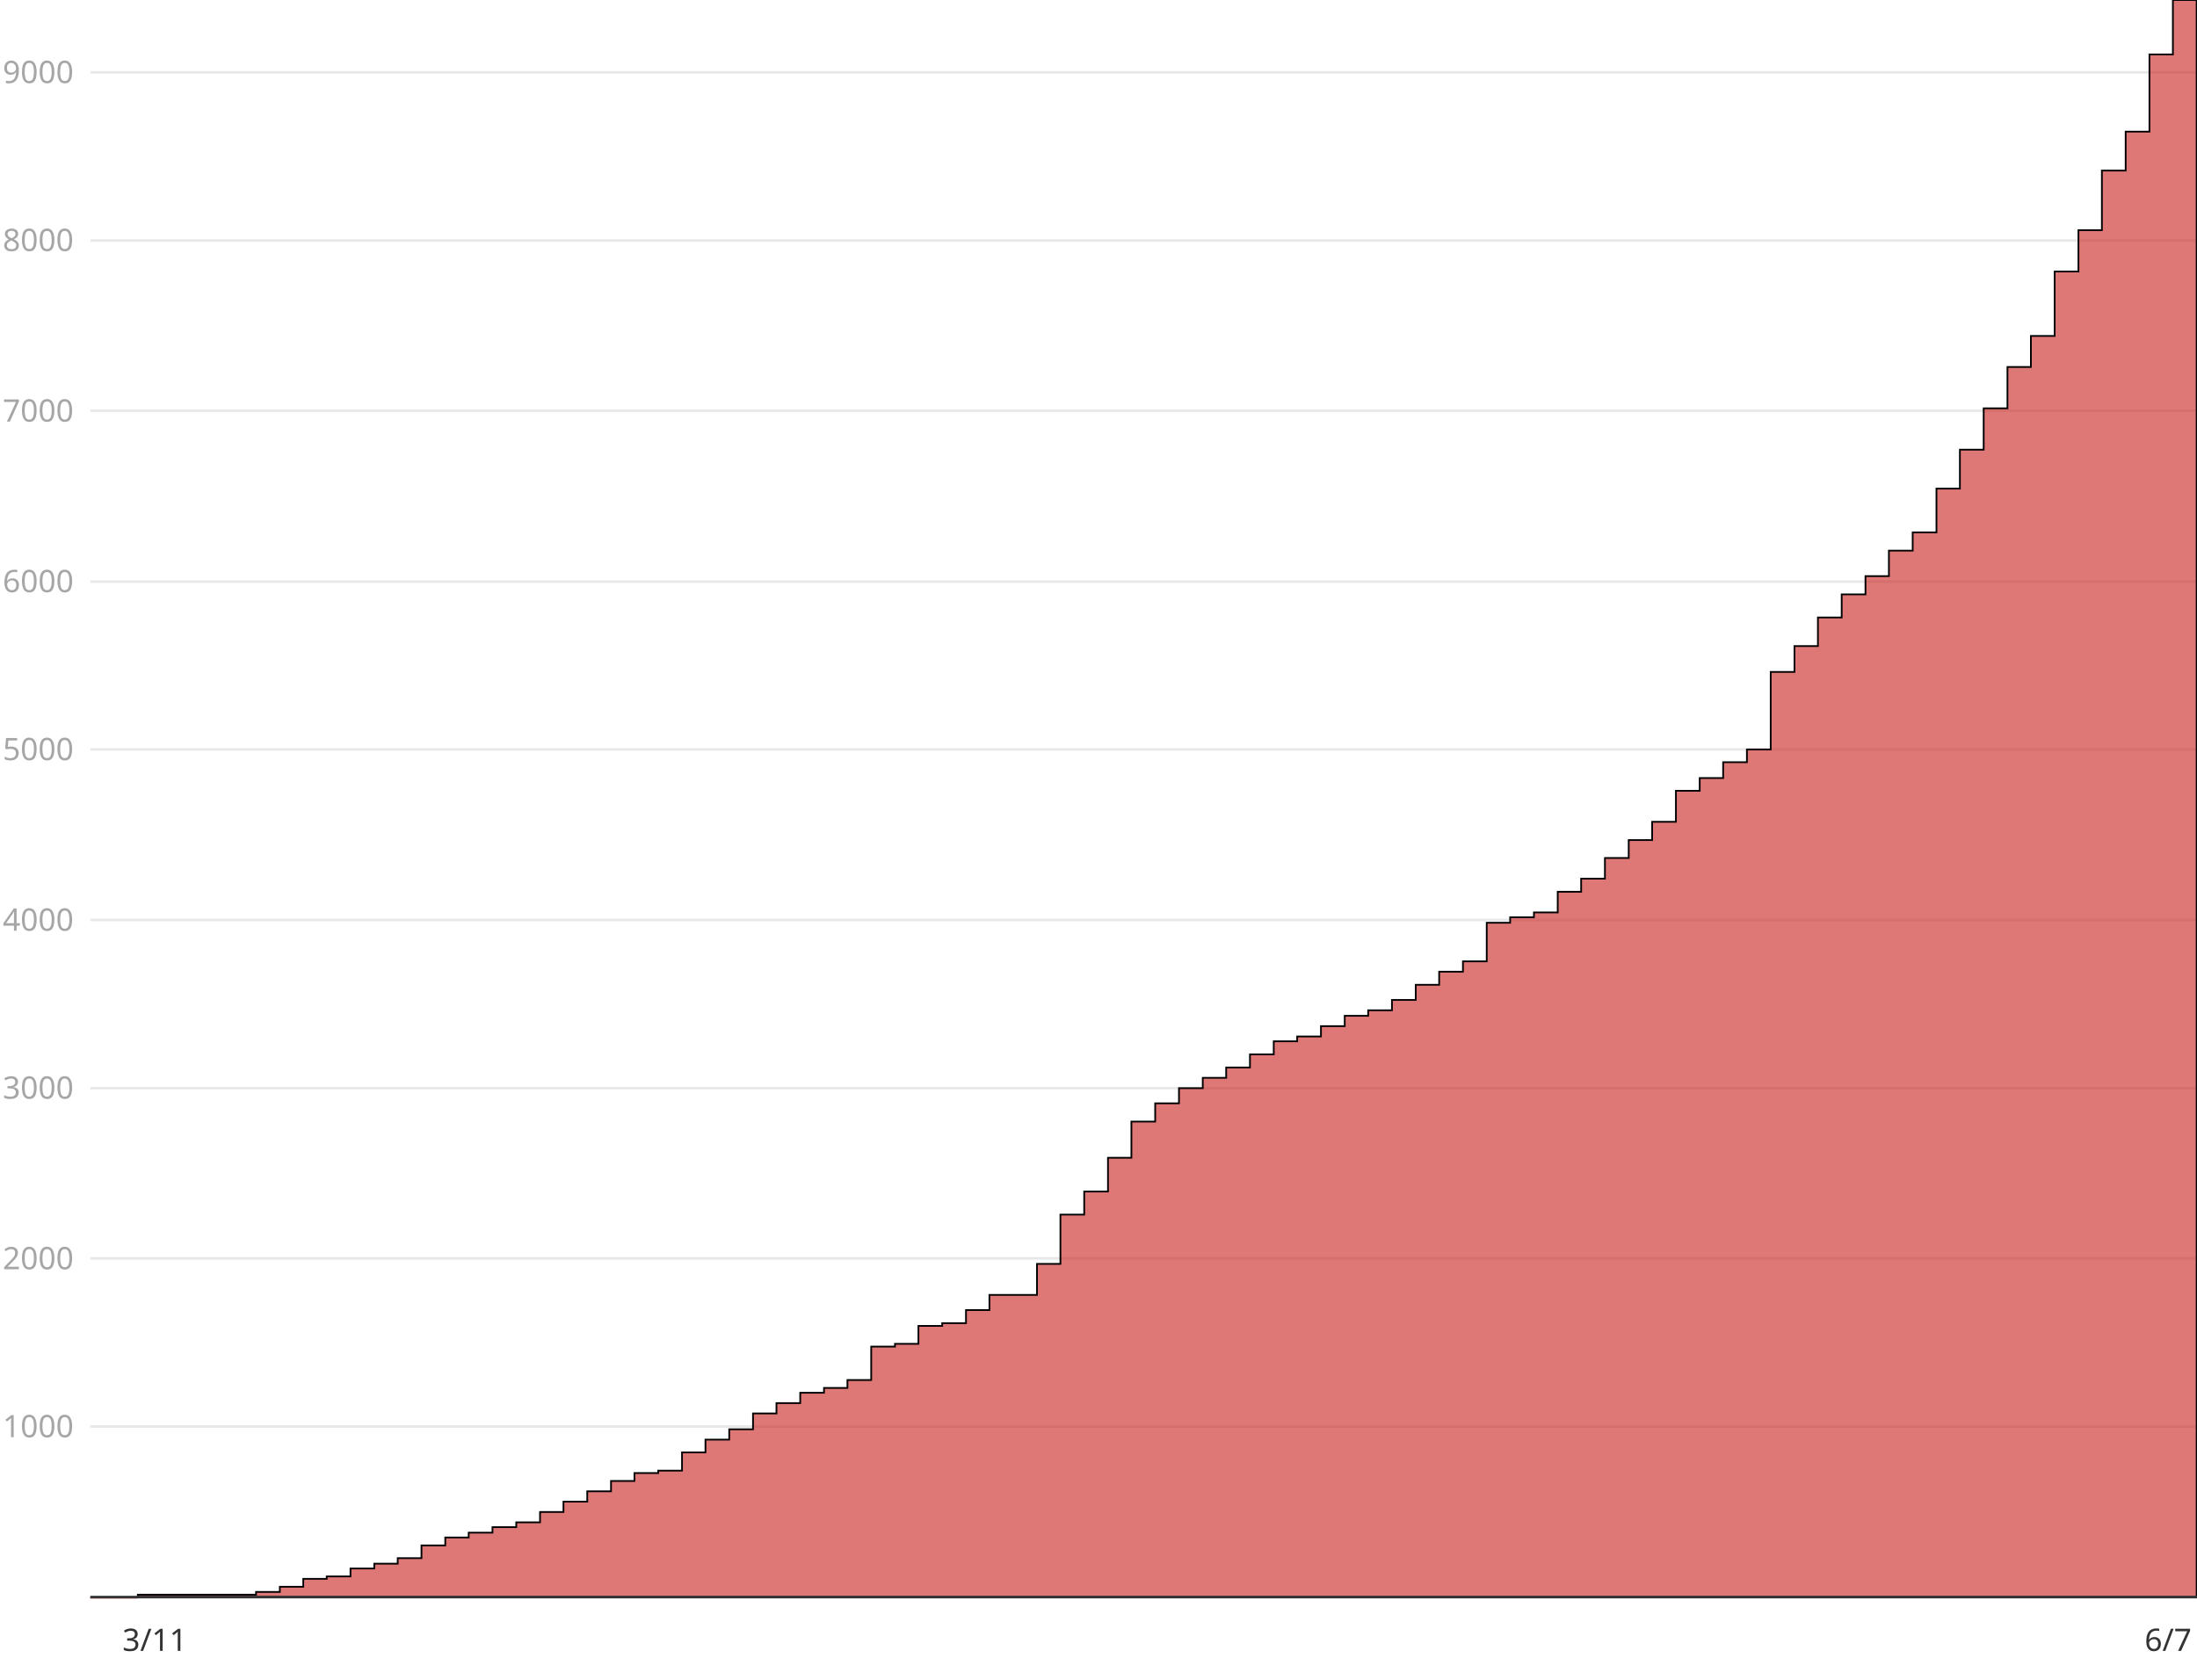
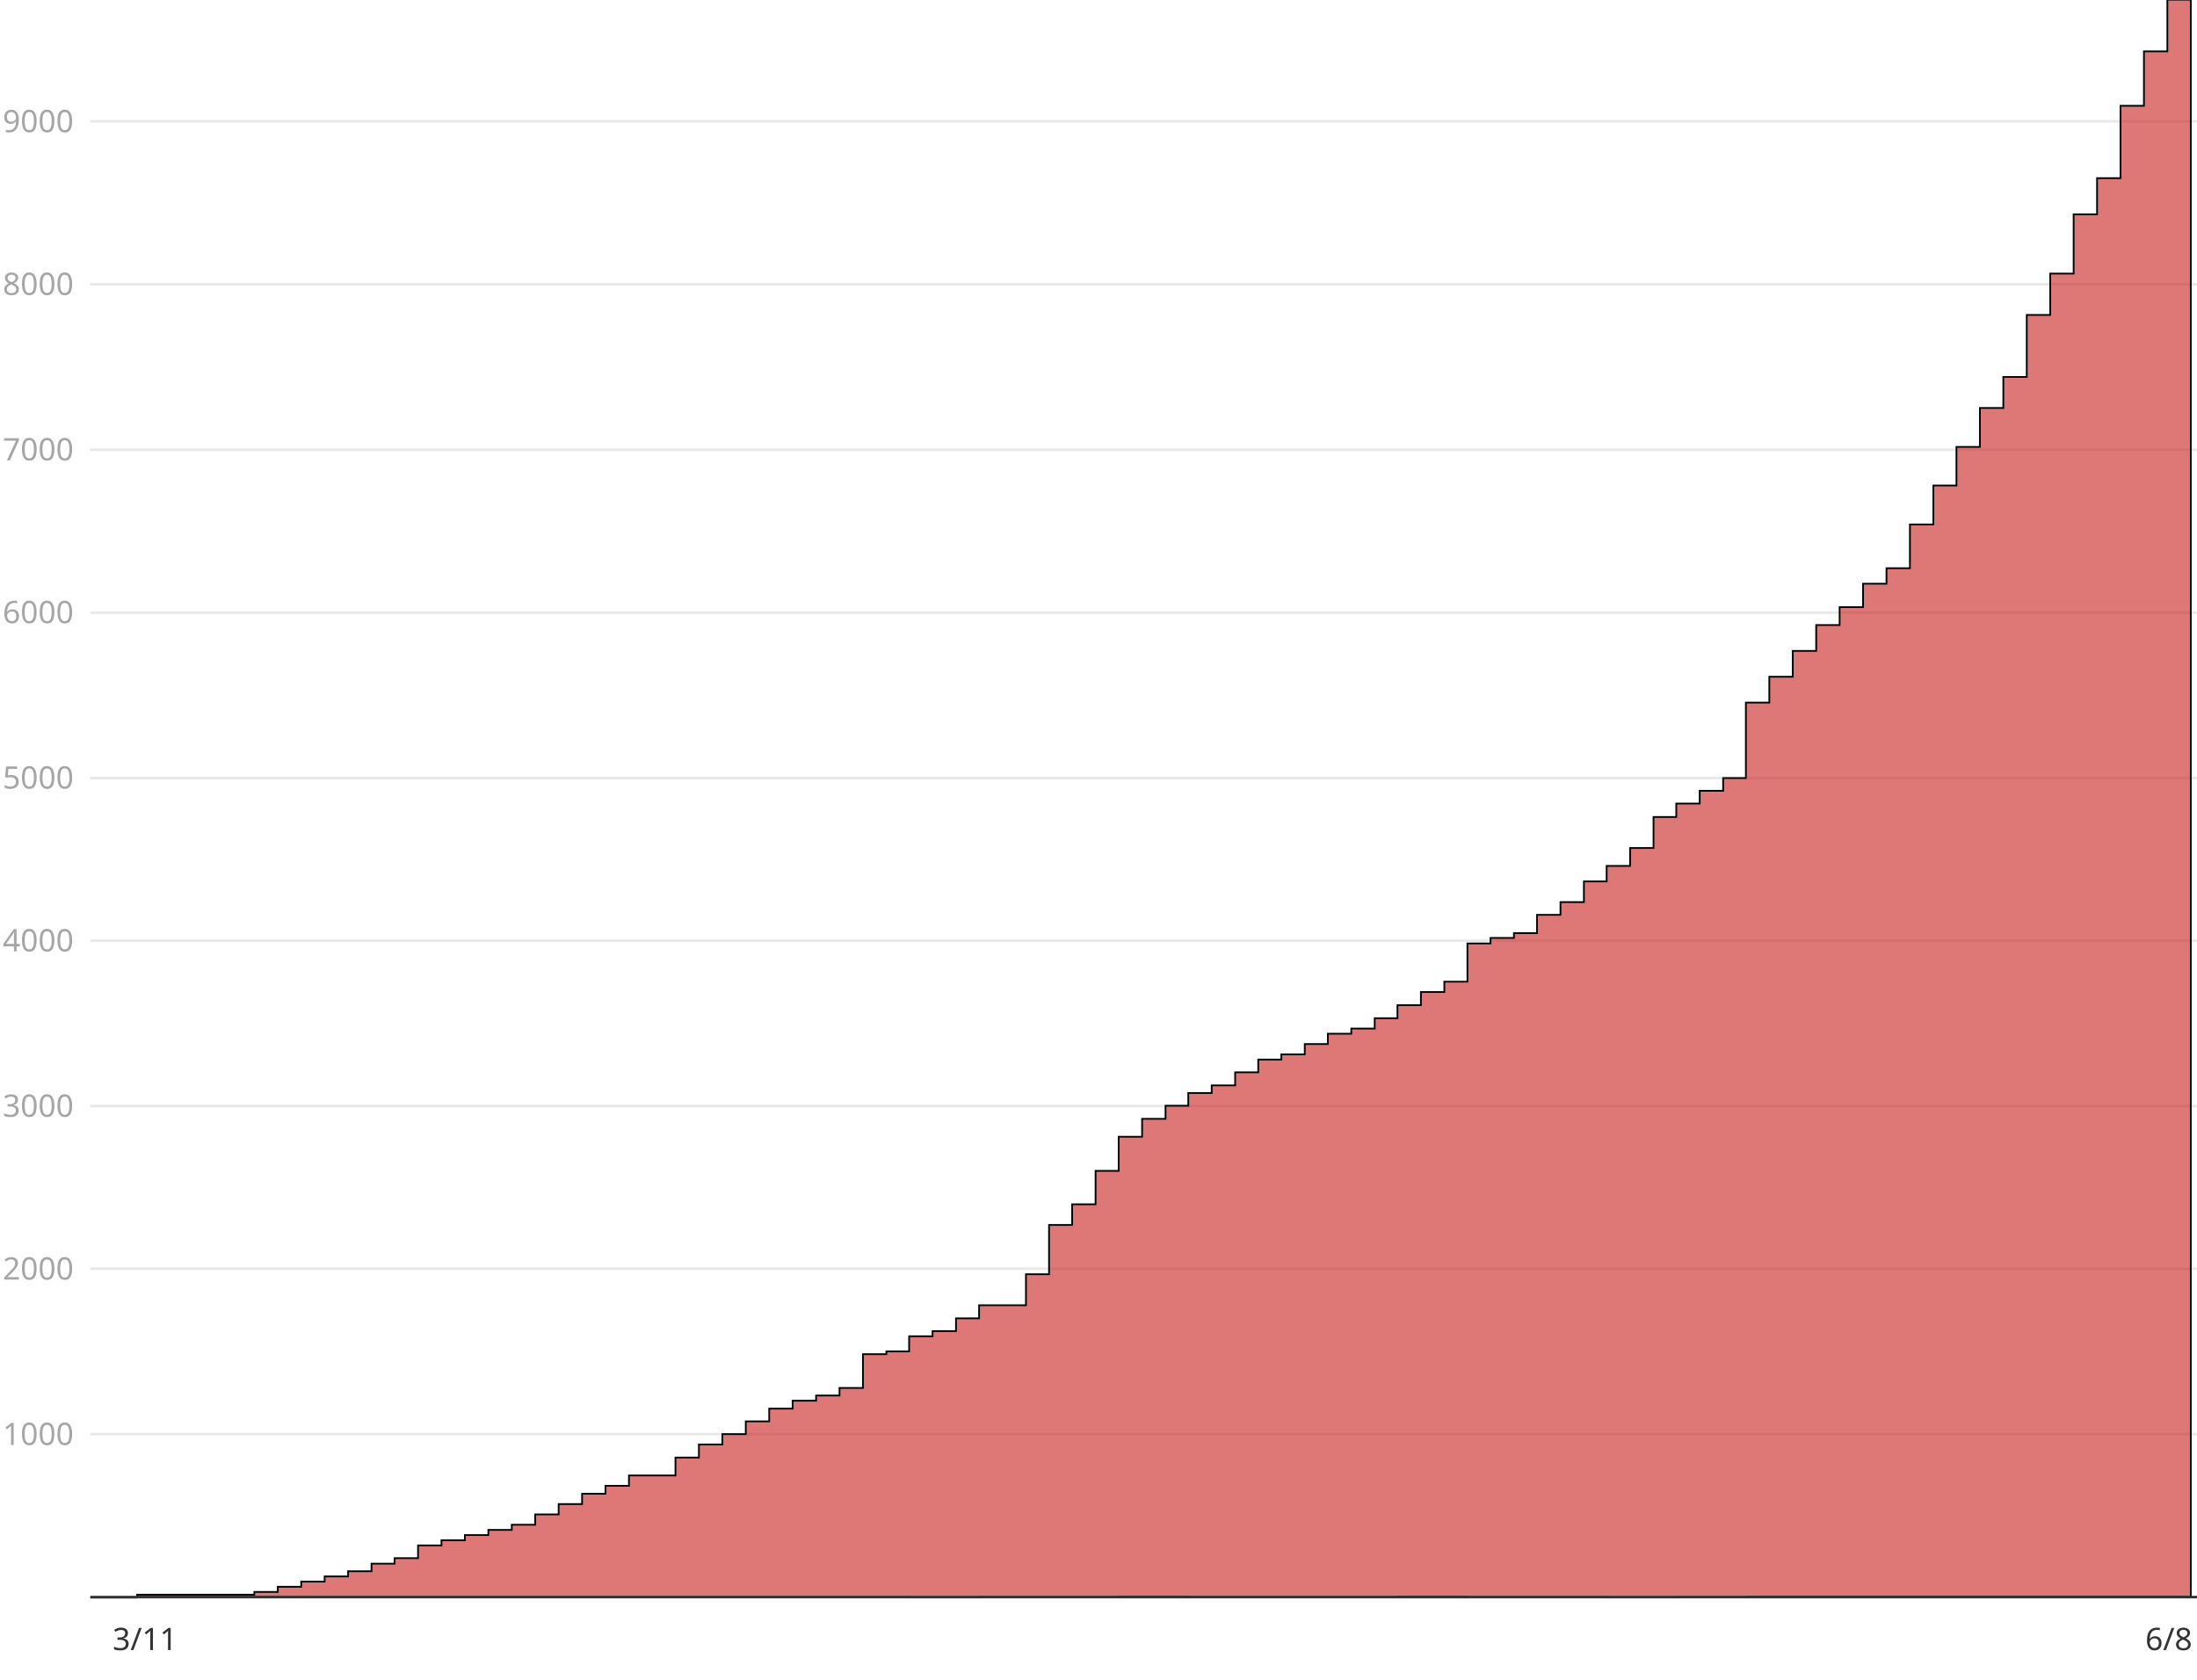
<svg xmlns="http://www.w3.org/2000/svg" xmlns:xlink="http://www.w3.org/1999/xlink" version="1.1" id="Layer_1" x="0px" y="0px" viewBox="0 0 637.5 487.5" style="enable-background:new 0 0 637.5 487.5;" xml:space="preserve">
  <style type="text/css">
	.st0{clip-path:url(#SVGID_2_);}
	.st1{clip-path:url(#SVGID_4_);fill:none;stroke:#E8E8E8;stroke-width:0.75;stroke-miterlimit:10;}
	.st2{clip-path:url(#SVGID_4_);fill:#C71E1D;}
	.st3{clip-path:url(#SVGID_4_);fill:#C71E1D;fill-opacity:0.6;stroke:#000000;stroke-width:0.5;stroke-miterlimit:10;}
	.st4{clip-path:url(#SVGID_4_);fill:none;stroke:#333333;stroke-width:0.75;stroke-miterlimit:10;}
	.st5{fill:#A6A6A6;}
	.st6{font-family:'Roboto-Regular';}
	.st7{font-size:9px;}
	.st8{fill:#333333;}
</style>
  <g>
    <defs>
      <rect id="SVGID_1_" width="637.5" height="487.5" />
    </defs>
    <clipPath id="SVGID_2_">
      <use xlink:href="#SVGID_1_" style="overflow:visible;" />
    </clipPath>
    <g class="st0">
      <defs>
-         <polyline id="SVGID_3_" points="0,483 0,0 637.5,0 637.5,483    " />
+         <rect id="SVGID_3_" width="637.5" height="483" />
      </defs>
      <clipPath id="SVGID_4_">
        <use xlink:href="#SVGID_3_" style="overflow:visible;" />
      </clipPath>
-       <line class="st1" x1="26.2" y1="21" x2="637.5" y2="21" />
-       <line class="st1" x1="26.2" y1="69.8" x2="637.5" y2="69.8" />
-       <line class="st1" x1="26.2" y1="119.2" x2="637.5" y2="119.2" />
-       <line class="st1" x1="26.2" y1="168.8" x2="637.5" y2="168.8" />
-       <line class="st1" x1="26.2" y1="217.5" x2="637.5" y2="217.5" />
-       <line class="st1" x1="26.2" y1="267" x2="637.5" y2="267" />
-       <line class="st1" x1="26.2" y1="315.8" x2="637.5" y2="315.8" />
-       <line class="st1" x1="26.2" y1="365.2" x2="637.5" y2="365.2" />
-       <line class="st1" x1="26.2" y1="414" x2="637.5" y2="414" />
-       <rect x="26.2" y="463.5" class="st2" width="6.9" height="0.4" />
-       <rect x="33.1" y="463.5" class="st2" width="6.9" height="0.4" />
-       <polygon class="st3" points="630.5,0 630.5,15.8 623.7,15.8 623.7,38.2 616.8,38.2 616.8,49.5 609.9,49.5 609.9,66.8 603.1,66.8     603.1,78.8 596.2,78.8 596.2,97.5 589.3,97.5 589.3,106.5 582.5,106.5 582.5,118.5 575.6,118.5 575.6,130.5 568.7,130.5     568.7,141.8 561.9,141.8 561.9,154.5 555,154.5 555,159.8 548.1,159.8 548.1,167.2 541.3,167.2 541.3,172.5 534.4,172.5     534.4,179.2 527.5,179.2 527.5,187.5 520.7,187.5 520.7,195 513.8,195 513.8,217.5 506.9,217.5 506.9,221.2 500,221.2 500,225.8     493.2,225.8 493.2,229.5 486.3,229.5 486.3,238.5 479.4,238.5 479.4,243.8 472.6,243.8 472.6,249 465.7,249 465.7,255 458.8,255     458.8,258.8 452,258.8 452,264.8 445.1,264.8 445.1,266.2 438.2,266.2 438.2,267.8 431.4,267.8 431.4,279 424.5,279 424.5,282     417.6,282 417.6,285.8 410.8,285.8 410.8,290.2 403.9,290.2 403.9,293.2 397,293.2 397,294.8 390.2,294.8 390.2,297.8     383.3,297.8 383.3,300.8 376.4,300.8 376.4,302.2 369.6,302.2 369.6,306 362.7,306 362.7,309.8 355.8,309.8 355.8,312.8     349,312.8 349,315.8 342.1,315.8 342.1,320.2 335.2,320.2 335.2,325.5 328.3,325.5 328.3,336 321.5,336 321.5,345.8 314.6,345.8     314.6,352.5 307.7,352.5 307.7,366.8 300.9,366.8 300.9,375.8 294,375.8 287.1,375.8 287.1,380.2 280.3,380.2 280.3,384     273.4,384 273.4,384.8 266.5,384.8 266.5,390 259.7,390 259.7,390.8 252.8,390.8 252.8,400.5 245.9,400.5 245.9,402.8     239.1,402.8 239.1,404.2 232.2,404.2 232.2,407.2 225.3,407.2 225.3,410.2 218.5,410.2 218.5,414.8 211.6,414.8 211.6,417.8     204.7,417.8 204.7,421.5 197.9,421.5 197.9,426.8 191,426.8 191,427.5 184.1,427.5 184.1,429.8 177.3,429.8 177.3,432.8     170.4,432.8 170.4,435.8 163.5,435.8 163.5,438.8 156.7,438.8 156.7,441.8 149.8,441.8 149.8,443.2 142.9,443.2 142.9,444.8     136,444.8 136,446.2 129.2,446.2 129.2,448.5 122.3,448.5 122.3,452.2 115.4,452.2 115.4,453.8 108.6,453.8 108.6,455.2     101.7,455.2 101.7,457.5 94.8,457.5 94.8,458.2 88,458.2 88,460.5 81.2,460.5 81.2,462 74.3,462 74.3,462.8 67.5,462.8     60.6,462.8 53.7,462.8 46.9,462.8 40,462.8 40,463.5 46.9,463.5 53.7,463.5 60.6,463.5 67.5,463.5 74.3,463.5 81.2,463.5     88,463.5 88.1,463.5 94.8,463.5 101.7,463.5 108.6,463.5 115.4,463.5 122.3,463.5 129.2,463.5 136,463.5 142.9,463.5 149.8,463.5     156.7,463.5 163.5,463.5 170.4,463.5 177.3,463.5 184.1,463.5 191,463.5 197.9,463.5 204.7,463.5 211.6,463.5 218.5,463.5     225.3,463.5 225.3,463.5 232.2,463.5 239.1,463.5 245.9,463.5 252.8,463.5 259.7,463.5 266.5,463.5 273.4,463.5 280.3,463.5     287.1,463.5 294,463.5 300.9,463.5 307.7,463.5 314.6,463.5 321.5,463.5 328.3,463.5 335.2,463.5 342.1,463.5 349,463.5     355.8,463.5 362.7,463.5 362.7,463.5 369.6,463.5 376.4,463.5 383.3,463.5 390.2,463.5 397,463.5 403.9,463.5 410.8,463.5     417.6,463.5 424.5,463.5 431.4,463.5 438.2,463.5 445.1,463.5 452,463.5 458.8,463.5 465.7,463.5 472.6,463.5 479.4,463.5     486.3,463.5 486.3,463.5 493.2,463.5 500,463.5 506.9,463.5 513.8,463.5 520.7,463.5 527.5,463.5 534.4,463.5 541.3,463.5     548.1,463.5 555,463.5 561.9,463.5 568.7,463.5 575.6,463.5 582.5,463.5 582.5,463.5 589.3,463.5 596.2,463.5 603.1,463.5     609.9,463.5 616.8,463.5 623.7,463.5 630.5,463.5 637.4,463.5 637.4,0   " />
+       <line class="st1" x1="26.2" y1="35.2" x2="637.5" y2="35.2" />
+       <line class="st1" x1="26.2" y1="82.5" x2="637.5" y2="82.5" />
+       <line class="st1" x1="26.2" y1="130.5" x2="637.5" y2="130.5" />
+       <line class="st1" x1="26.2" y1="177.8" x2="637.5" y2="177.8" />
+       <line class="st1" x1="26.2" y1="225.8" x2="637.5" y2="225.8" />
+       <line class="st1" x1="26.2" y1="273" x2="637.5" y2="273" />
+       <line class="st1" x1="26.2" y1="321" x2="637.5" y2="321" />
+       <line class="st1" x1="26.2" y1="368.2" x2="637.5" y2="368.2" />
+       <line class="st1" x1="26.2" y1="416.2" x2="637.5" y2="416.2" />
+       <rect x="26.2" y="463.5" class="st2" width="6.8" height="0.4" />
+       <rect x="33" y="463.5" class="st2" width="6.8" height="0.4" />
+       <polygon class="st3" points="628.9,-0.1 628.9,14.9 622.1,14.9 622.1,30.7 615.3,30.7 615.3,51.7 608.5,51.7 608.5,62.2     601.7,62.2 601.7,79.4 594.9,79.4 594.9,91.4 588.1,91.4 588.1,109.4 581.3,109.4 581.3,118.4 574.5,118.4 574.5,129.7     567.7,129.7 567.7,140.9 561,140.9 561,152.2 554.2,152.2 554.2,164.9 547.4,164.9 547.4,169.4 540.6,169.4 540.6,176.2     533.8,176.2 533.8,181.4 527,181.4 527,188.9 520.2,188.9 520.2,196.4 513.4,196.4 513.4,203.9 506.6,203.9 506.6,225.8     500,225.8 500,229.5 493.2,229.5 493.2,233.2 486.4,233.2 486.4,237.1 479.8,237.1 479.8,246.1 473,246.1 473,251.3 466.2,251.3     466.2,255.8 459.6,255.8 459.6,261.8 452.8,261.8 452.8,265.5 446,265.5 446,270.8 439.3,270.8 439.3,272.2 432.5,272.2     432.5,273.8 425.8,273.8 425.8,284.9 419.1,284.9 419.1,287.9 412.3,287.9 412.3,291.7 405.5,291.7 405.5,295.5 398.9,295.5     398.9,298.5 392.1,298.5 392.1,300 385.3,300 385.3,303 378.6,303 378.6,306 371.8,306 371.8,307.5 365.1,307.5 365.1,311.2     358.4,311.2 358.4,315 351.6,315 351.6,317.2 344.8,317.2 344.8,320.9 338.2,320.9 338.2,324.7 331.4,324.7 331.4,329.9     324.6,329.9 324.6,339.8 317.9,339.8 317.9,349.5 311.1,349.5 311.1,355.5 304.4,355.5 304.4,369.8 297.7,369.8 297.7,378.8     290.9,378.8 284.1,378.8 284.1,382.6 277.4,382.6 277.4,386.3 270.6,386.3 270.6,387.8 263.8,387.8 263.8,392.2 257.2,392.2     257.2,393 250.4,393 250.4,402.8 243.6,402.8 243.6,405 236.8,405 236.8,406.5 230,406.5 230,408.8 223.2,408.8 223.2,412.5     216.4,412.5 216.4,416.2 209.6,416.2 209.6,419.2 202.8,419.2 202.8,423 196,423 196,428.2 189.2,428.2 182.5,428.2 182.5,431.2     175.7,431.2 175.7,433.5 168.9,433.5 168.9,436.5 162.1,436.5 162.1,439.5 155.3,439.5 155.3,442.5 148.5,442.5 148.5,444     141.7,444 141.7,445.5 134.9,445.5 134.9,447 128.1,447 128.1,448.5 121.3,448.5 121.3,452.2 114.5,452.2 114.5,453.8     107.8,453.8 107.8,456 101,456 101,457.5 94.2,457.5 94.2,459 87.4,459 87.4,460.5 80.6,460.5 80.6,462 73.8,462 73.8,462.8     67,462.8 60.2,462.8 53.4,462.8 46.6,462.8 39.8,462.8 39.8,463.5 46.6,463.5 53.4,463.5 60.2,463.5 67,463.5 73.8,463.5     80.6,463.5 87.4,463.5 94.2,463.5 101,463.5 107.8,463.5 114.5,463.5 121.3,463.5 128.1,463.5 134.9,463.5 141.7,463.5     141.7,463.5 148.5,463.5 155.3,463.5 162.1,463.5 162.1,463.5 168.9,463.5 175.7,463.5 182.5,463.5 182.5,463.5 189.2,463.5     196,463.5 202.8,463.5 202.8,463.5 209.6,463.5 216.4,463.5 223.2,463.5 223.2,463.5 230,463.5 236.8,463.5 243.6,463.5     243.6,463.5 250.4,463.5 257.2,463.5 263.8,463.5 263.8,463.6 270.6,463.6 277.4,463.6 284.2,463.6 284.2,463.5 290.9,463.5     297.7,463.5 304.4,463.5 304.5,463.5 311.1,463.5 317.9,463.5 324.7,463.5 324.7,463.4 331.4,463.4 338.2,463.4 344.8,463.4     344.8,463.5 351.6,463.5 358.4,463.5 365.1,463.5 365.2,463.5 371.8,463.5 378.6,463.5 385.3,463.5 385.4,463.5 392.1,463.5     398.9,463.5 405.7,463.5 405.7,463.4 412.3,463.4 419.1,463.4 425.8,463.4 425.8,463.5 432.5,463.5 439.3,463.5 446,463.5     446.1,463.5 452.8,463.5 459.6,463.5 466.2,463.5 466.2,463.6 473,463.6 479.8,463.6 486.6,463.6 486.6,463.5 493.2,463.5     500,463.5 506.8,463.5 506.8,463.4 513.4,463.4 520.2,463.4 527,463.4 527,463.4 533.8,463.4 540.6,463.4 547.4,463.4     547.4,463.4 554.2,463.4 561,463.4 567.7,463.4 567.7,463.4 574.5,463.4 581.3,463.4 588.1,463.4 588.1,463.4 594.9,463.4     601.7,463.4 608.5,463.4 608.5,463.4 615.3,463.4 622.1,463.4 628.9,463.4 628.9,463.4 635.7,463.4 635.7,-0.1   " />
      <line class="st4" x1="26.2" y1="463.5" x2="637.5" y2="463.5" />
    </g>
    <g class="st0">
-       <text transform="matrix(1 0 0 1 0.7852 417.0996)" class="st5 st6 st7">1000</text>
+       <text transform="matrix(1 0 0 1 0.7852 419.3496)" class="st5 st6 st7">1000</text>
    </g>
    <g class="st0">
-       <text transform="matrix(1 0 0 1 0.7852 368.3496)" class="st5 st6 st7">2000</text>
+       <text transform="matrix(1 0 0 1 0.7852 371.3496)" class="st5 st6 st7">2000</text>
    </g>
    <g class="st0">
-       <text transform="matrix(1 0 0 1 0.7852 318.8496)" class="st5 st6 st7">3000</text>
+       <text transform="matrix(1 0 0 1 0.7852 324.0996)" class="st5 st6 st7">3000</text>
    </g>
    <g class="st0">
-       <text transform="matrix(1 0 0 1 0.7852 270.0996)" class="st5 st6 st7">4000</text>
+       <text transform="matrix(1 0 0 1 0.7852 276.0996)" class="st5 st6 st7">4000</text>
    </g>
    <g class="st0">
-       <text transform="matrix(1 0 0 1 0.7852 220.5996)" class="st5 st6 st7">5000</text>
+       <text transform="matrix(1 0 0 1 0.7852 228.8496)" class="st5 st6 st7">5000</text>
    </g>
    <g class="st0">
-       <text transform="matrix(1 0 0 1 0.7852 171.8496)" class="st5 st6 st7">6000</text>
+       <text transform="matrix(1 0 0 1 0.7852 180.8496)" class="st5 st6 st7">6000</text>
    </g>
    <g class="st0">
-       <text transform="matrix(1 0 0 1 0.7852 122.3496)" class="st5 st6 st7">7000</text>
+       <text transform="matrix(1 0 0 1 0.7852 133.5996)" class="st5 st6 st7">7000</text>
    </g>
    <g class="st0">
-       <text transform="matrix(1 0 0 1 0.7852 72.8496)" class="st5 st6 st7">8000</text>
+       <text transform="matrix(1 0 0 1 0.7852 85.5996)" class="st5 st6 st7">8000</text>
    </g>
    <g class="st0">
-       <text transform="matrix(1 0 0 1 0.7852 24.0996)" class="st5 st6 st7">9000</text>
+       <text transform="matrix(1 0 0 1 0.7852 38.3496)" class="st5 st6 st7">9000</text>
    </g>
  </g>
  <g>
-     <text transform="matrix(1 0 0 1 622.295 479.1155)" class="st8 st6 st7">6/7</text>
+     <text transform="matrix(1 0 0 1 622.4909 478.8771)" class="st8 st6 st7">6/8</text>
  </g>
  <g>
-     <text transform="matrix(1 0 0 1 35.5111 479.1159)" class="st8 st6 st7">3/11</text>
+     <text transform="matrix(1 0 0 1 32.6904 478.8769)" class="st8 st6 st7">3/11</text>
  </g>
</svg>
